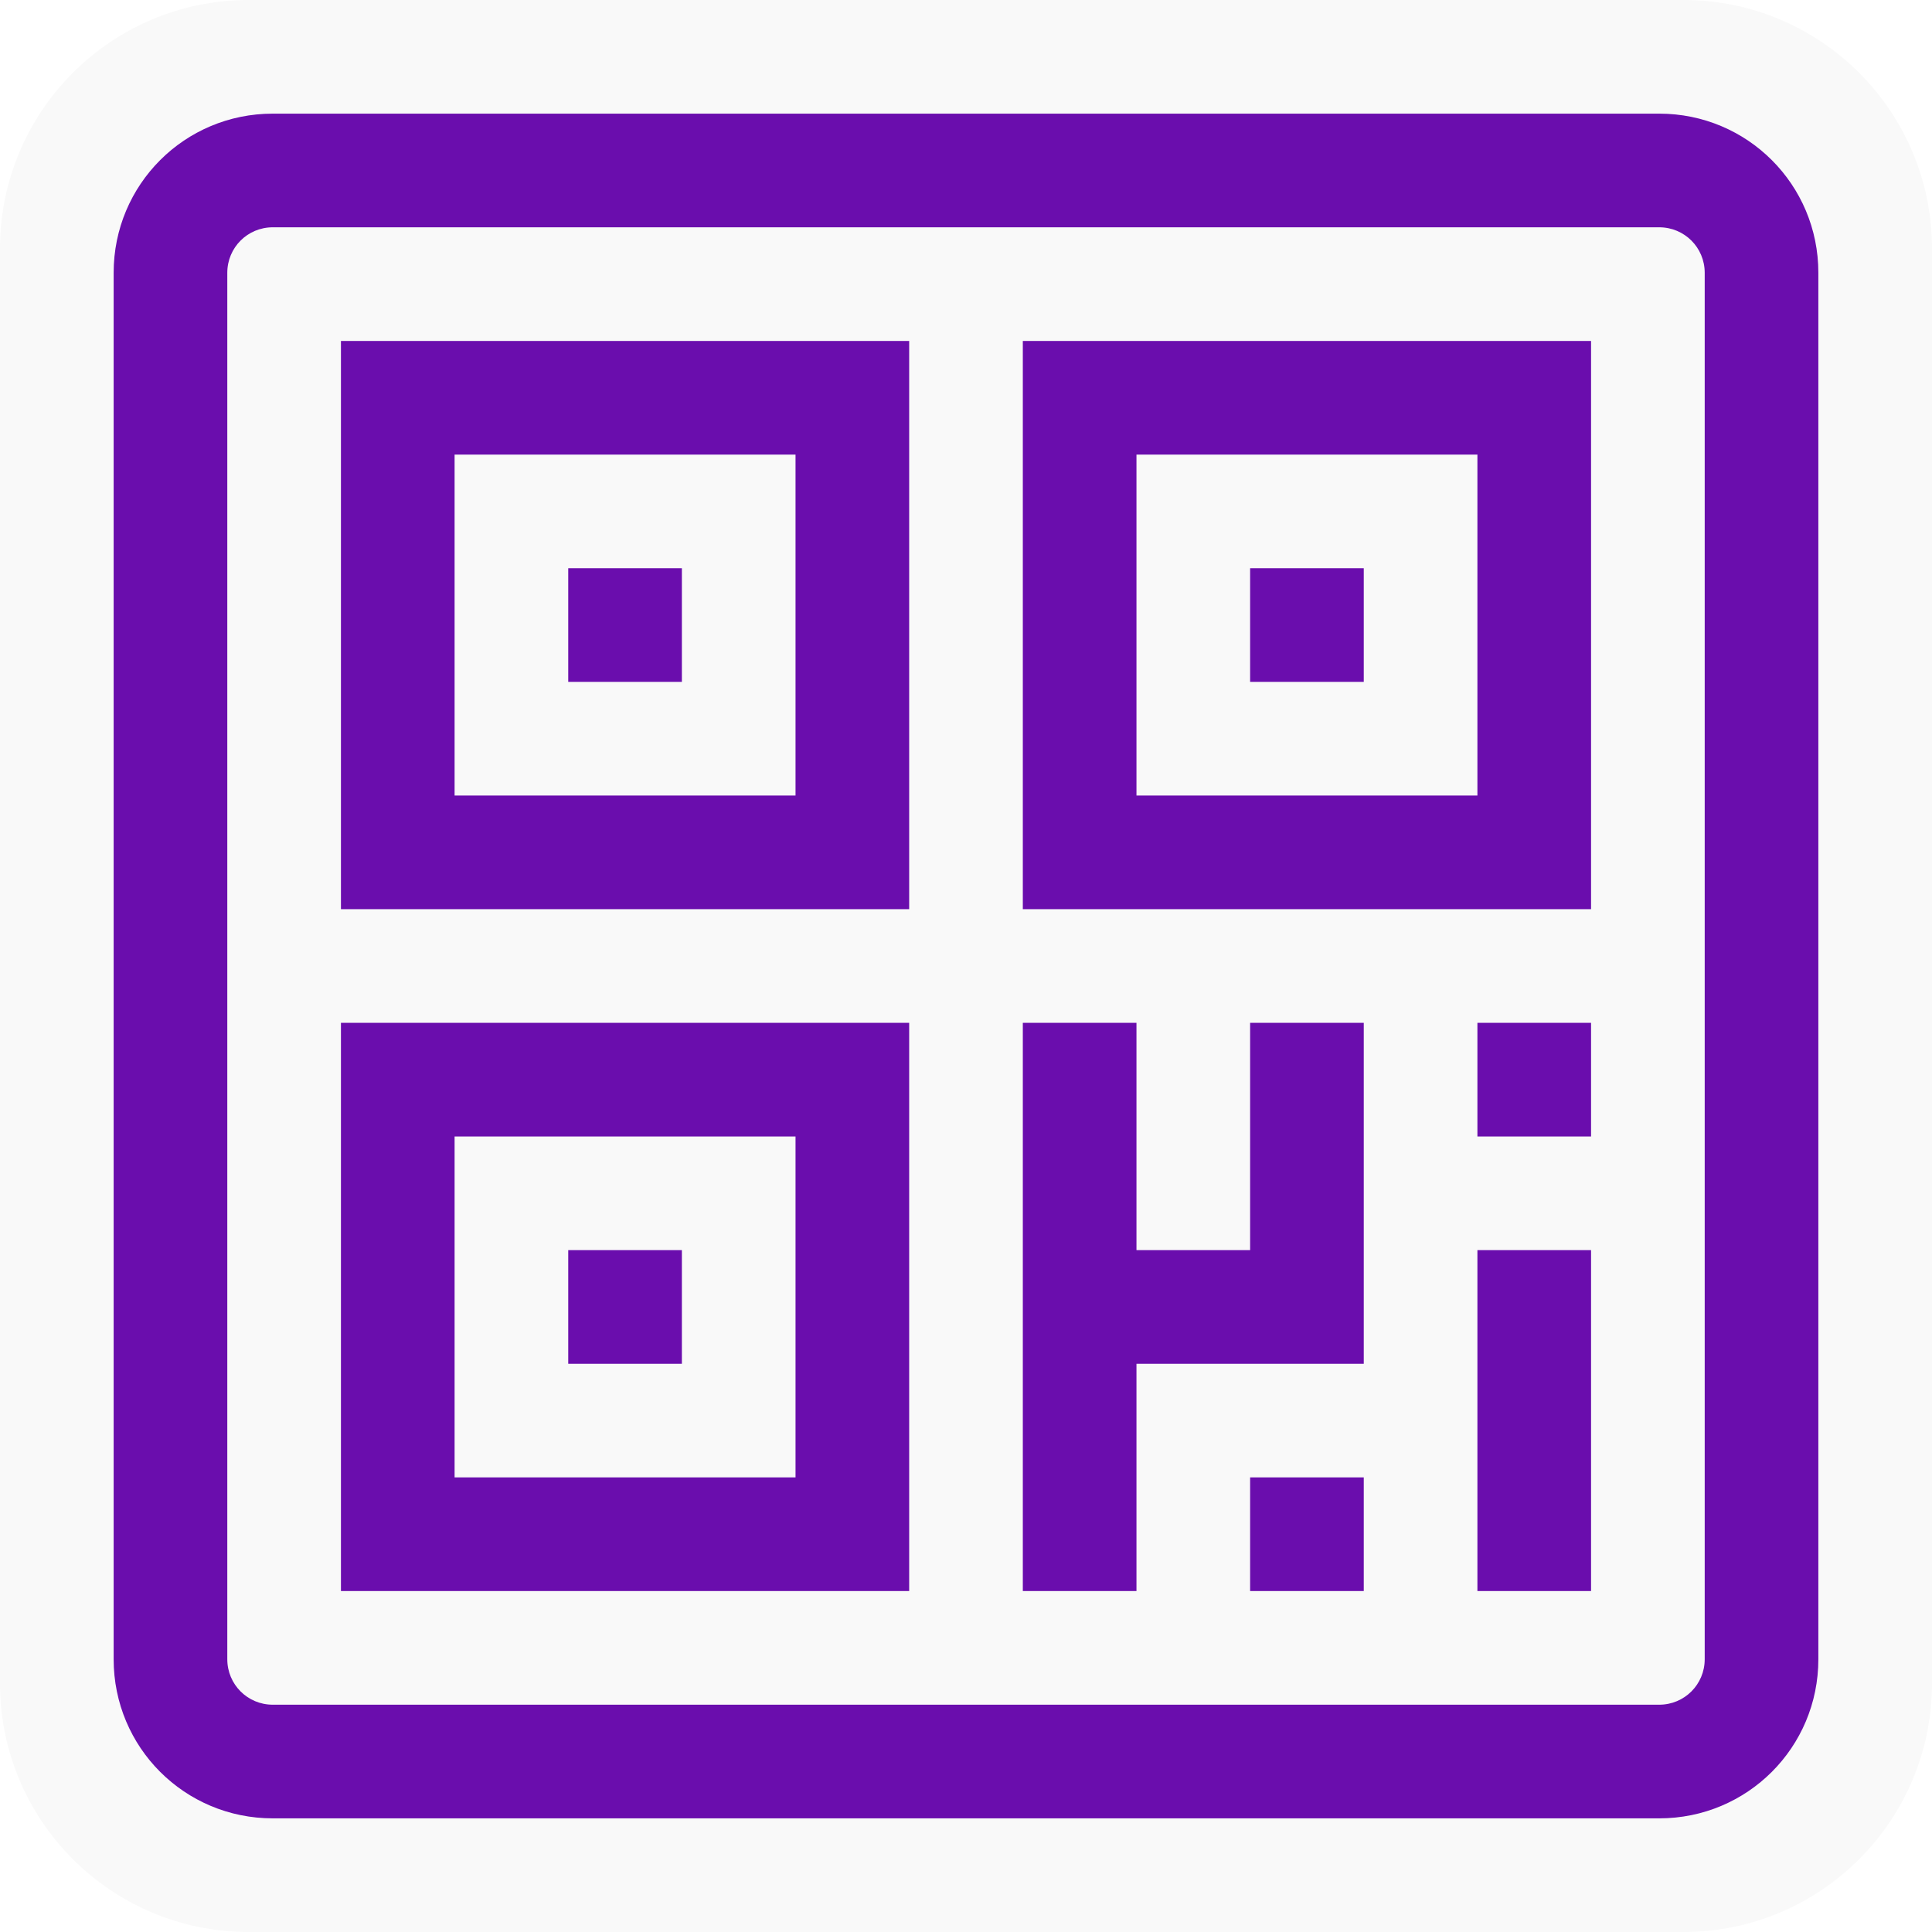
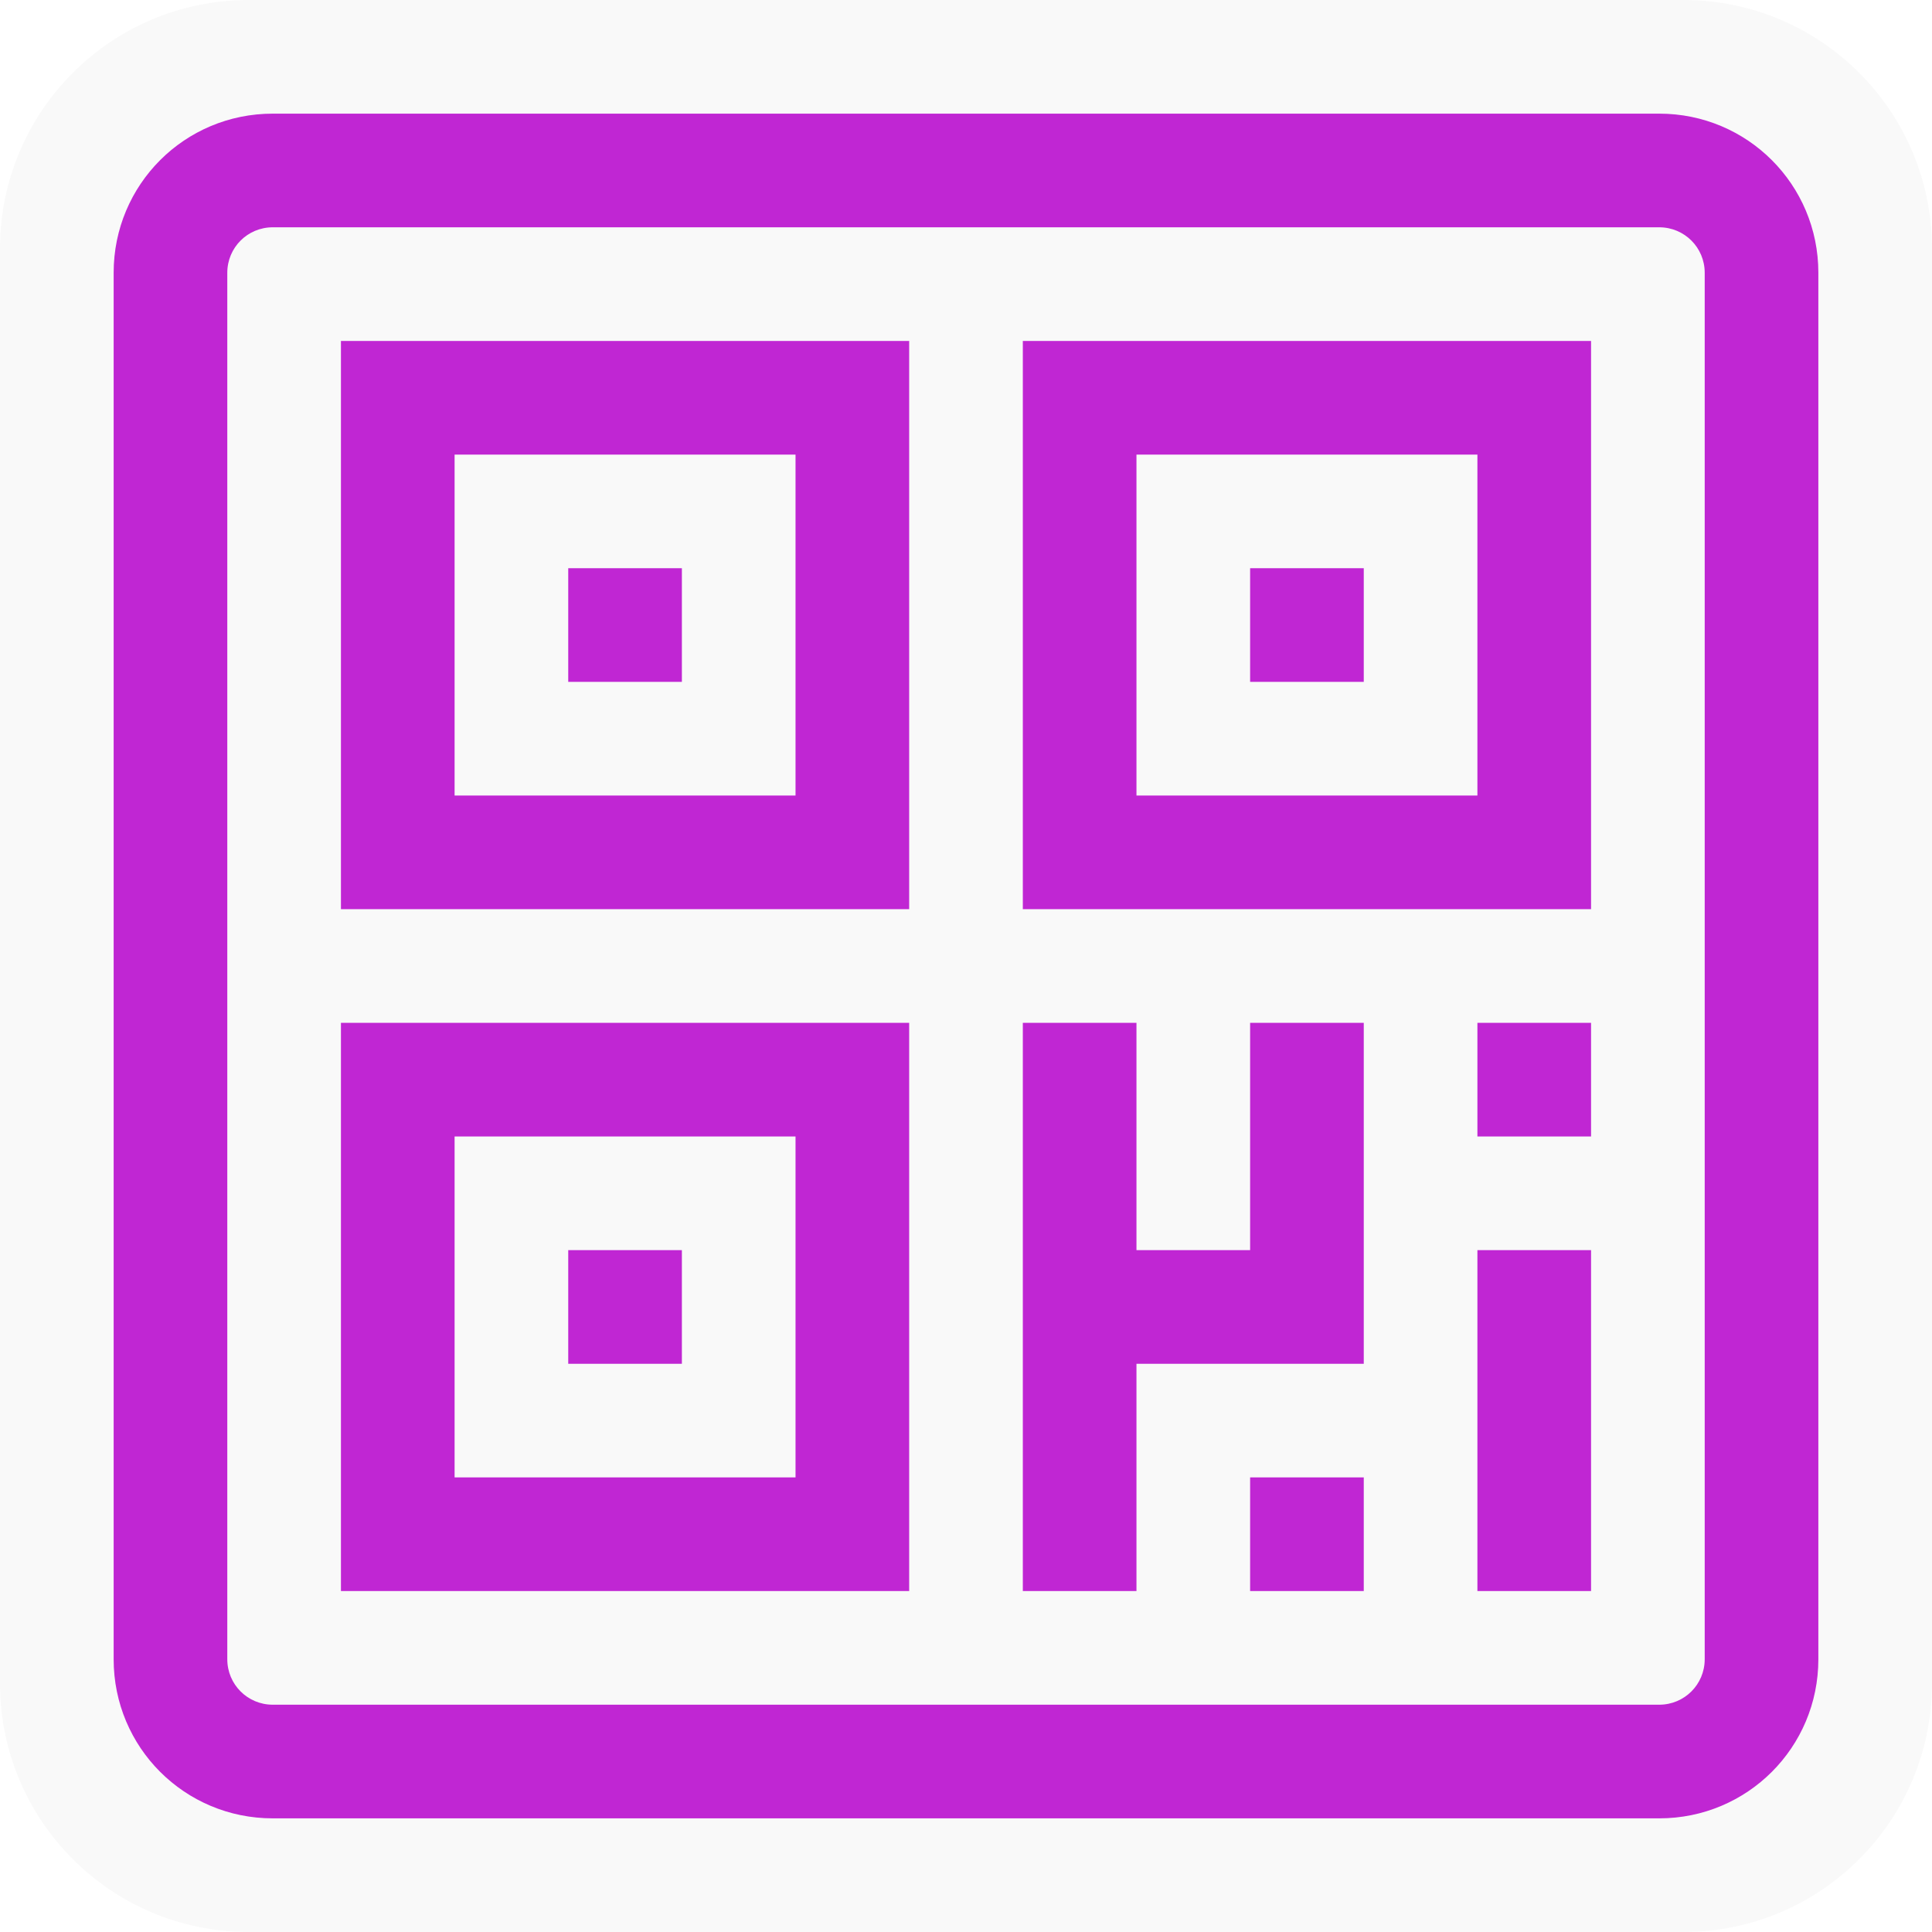
<svg xmlns="http://www.w3.org/2000/svg" width="85mm" height="85mm" viewBox="0 0 85 85" version="1.1" id="svg1" xml:space="preserve">
  <defs id="defs1" />
-   <g id="layer1" transform="translate(-62.50001,-106)">
-     <rect style="fill:#f9f9f9;stroke-width:2.538;stroke-linecap:round;stroke-linejoin:round;paint-order:stroke fill markers" id="rect1" width="85" height="85" x="62.5" y="106" rx="10.939" />
-     <path id="rect15-1" style="fill:#6a0dad;fill-opacity:1;fill-rule:nonzero;stroke:none;stroke-width:0.14;stroke-dasharray:none" d="M 74.5,111 C 70.622,111 67.5,114.122 67.5,118 v 61 c 0,3.878 3.122,7 7,7 h 61 c 3.878,0 7,-3.122 7,-7 V 118 C 142.5,114.122 139.378,111 135.5,111 Z m 0,5 h 61 c 1.108,0 2,0.892 2,2 v 61 c 0,1.108 -0.892,2 -2,2 H 74.5 c -1.108,0 -2,-0.892 -2,-2 v -61 c 0,-1.108 0.892,-2 2,-2 z m 3,5 v 25 h 25 v -25 z m 30,0 v 25 h 25 v -25 z m -25,5 H 97.5 v 15 H 82.5 Z m 30,0 h 15 v 15 h -15 z m -25,5 V 136 h 5 v -5 z m 30,0 V 136 h 5 v -5 z m -40,20 v 25 h 25 v -25 z m 30,0 v 25 h 5 v -10 h 6.167 3.833 V 151 H 117.5 V 161 h -5 v -10 z m 20,0 v 5 h 5 v -5 z m -45,5 H 97.5 v 15 H 82.5 Z M 87.5,161 v 5 H 92.5 V 161 Z m 40,0 v 15 h 5 V 161 Z M 117.5,171 v 5 h 5 v -5 z" />
-   </g>
+   <rect style="fill:#f9f9f9;stroke-width:2.538;stroke-linecap:round;stroke-linejoin:round;paint-order:stroke fill markers" id="rect1" width="85" height="85" x="-8e-06" y="0" rx="10.939" />
+   <path id="rect15-1" style="fill:#c026d3;fill-opacity:1;fill-rule:nonzero;stroke:none;stroke-width:0.14;stroke-dasharray:none" d="M 12,5 C 8.122,5 5,8.122 5,12 v 61 c 0,3.878 3.122,7 7,7 h 61 c 3.878,0 7,-3.122 7,-7 V 12 C 80,8.122 76.878,5 73,5 Z m 0,5 h 61 c 1.108,0 2,0.892 2,2 v 61 c 0,1.108 -0.892,2 -2,2 H 12 c -1.108,0 -2,-0.892 -2,-2 V 12 c 0,-1.108 0.892,-2 2,-2 z m 3,5 v 25 h 25 v -25 z m 30,0 v 25 h 25 v -25 z m -25,5 h 15 v 15 H 20 Z m 30,0 h 15 v 15 h -15 z M 25,25 V 30 h 5 v -5 z m 30,0 V 30 h 5 V 25 Z M 15,45 V 70 H 40 V 45 Z m 30,0 v 25 h 5 V 60 h 6.167 3.833 V 45 h -5 V 55 h -5 v -10 z m 20,0 v 5 h 5 V 45 Z M 20,50 H 35 V 65 H 20 Z M 25,55 v 5 h 5 V 55 Z m 40,0 v 15 h 5 V 55 Z m -10,10 v 5 h 5 v -5 z" />
</svg>
